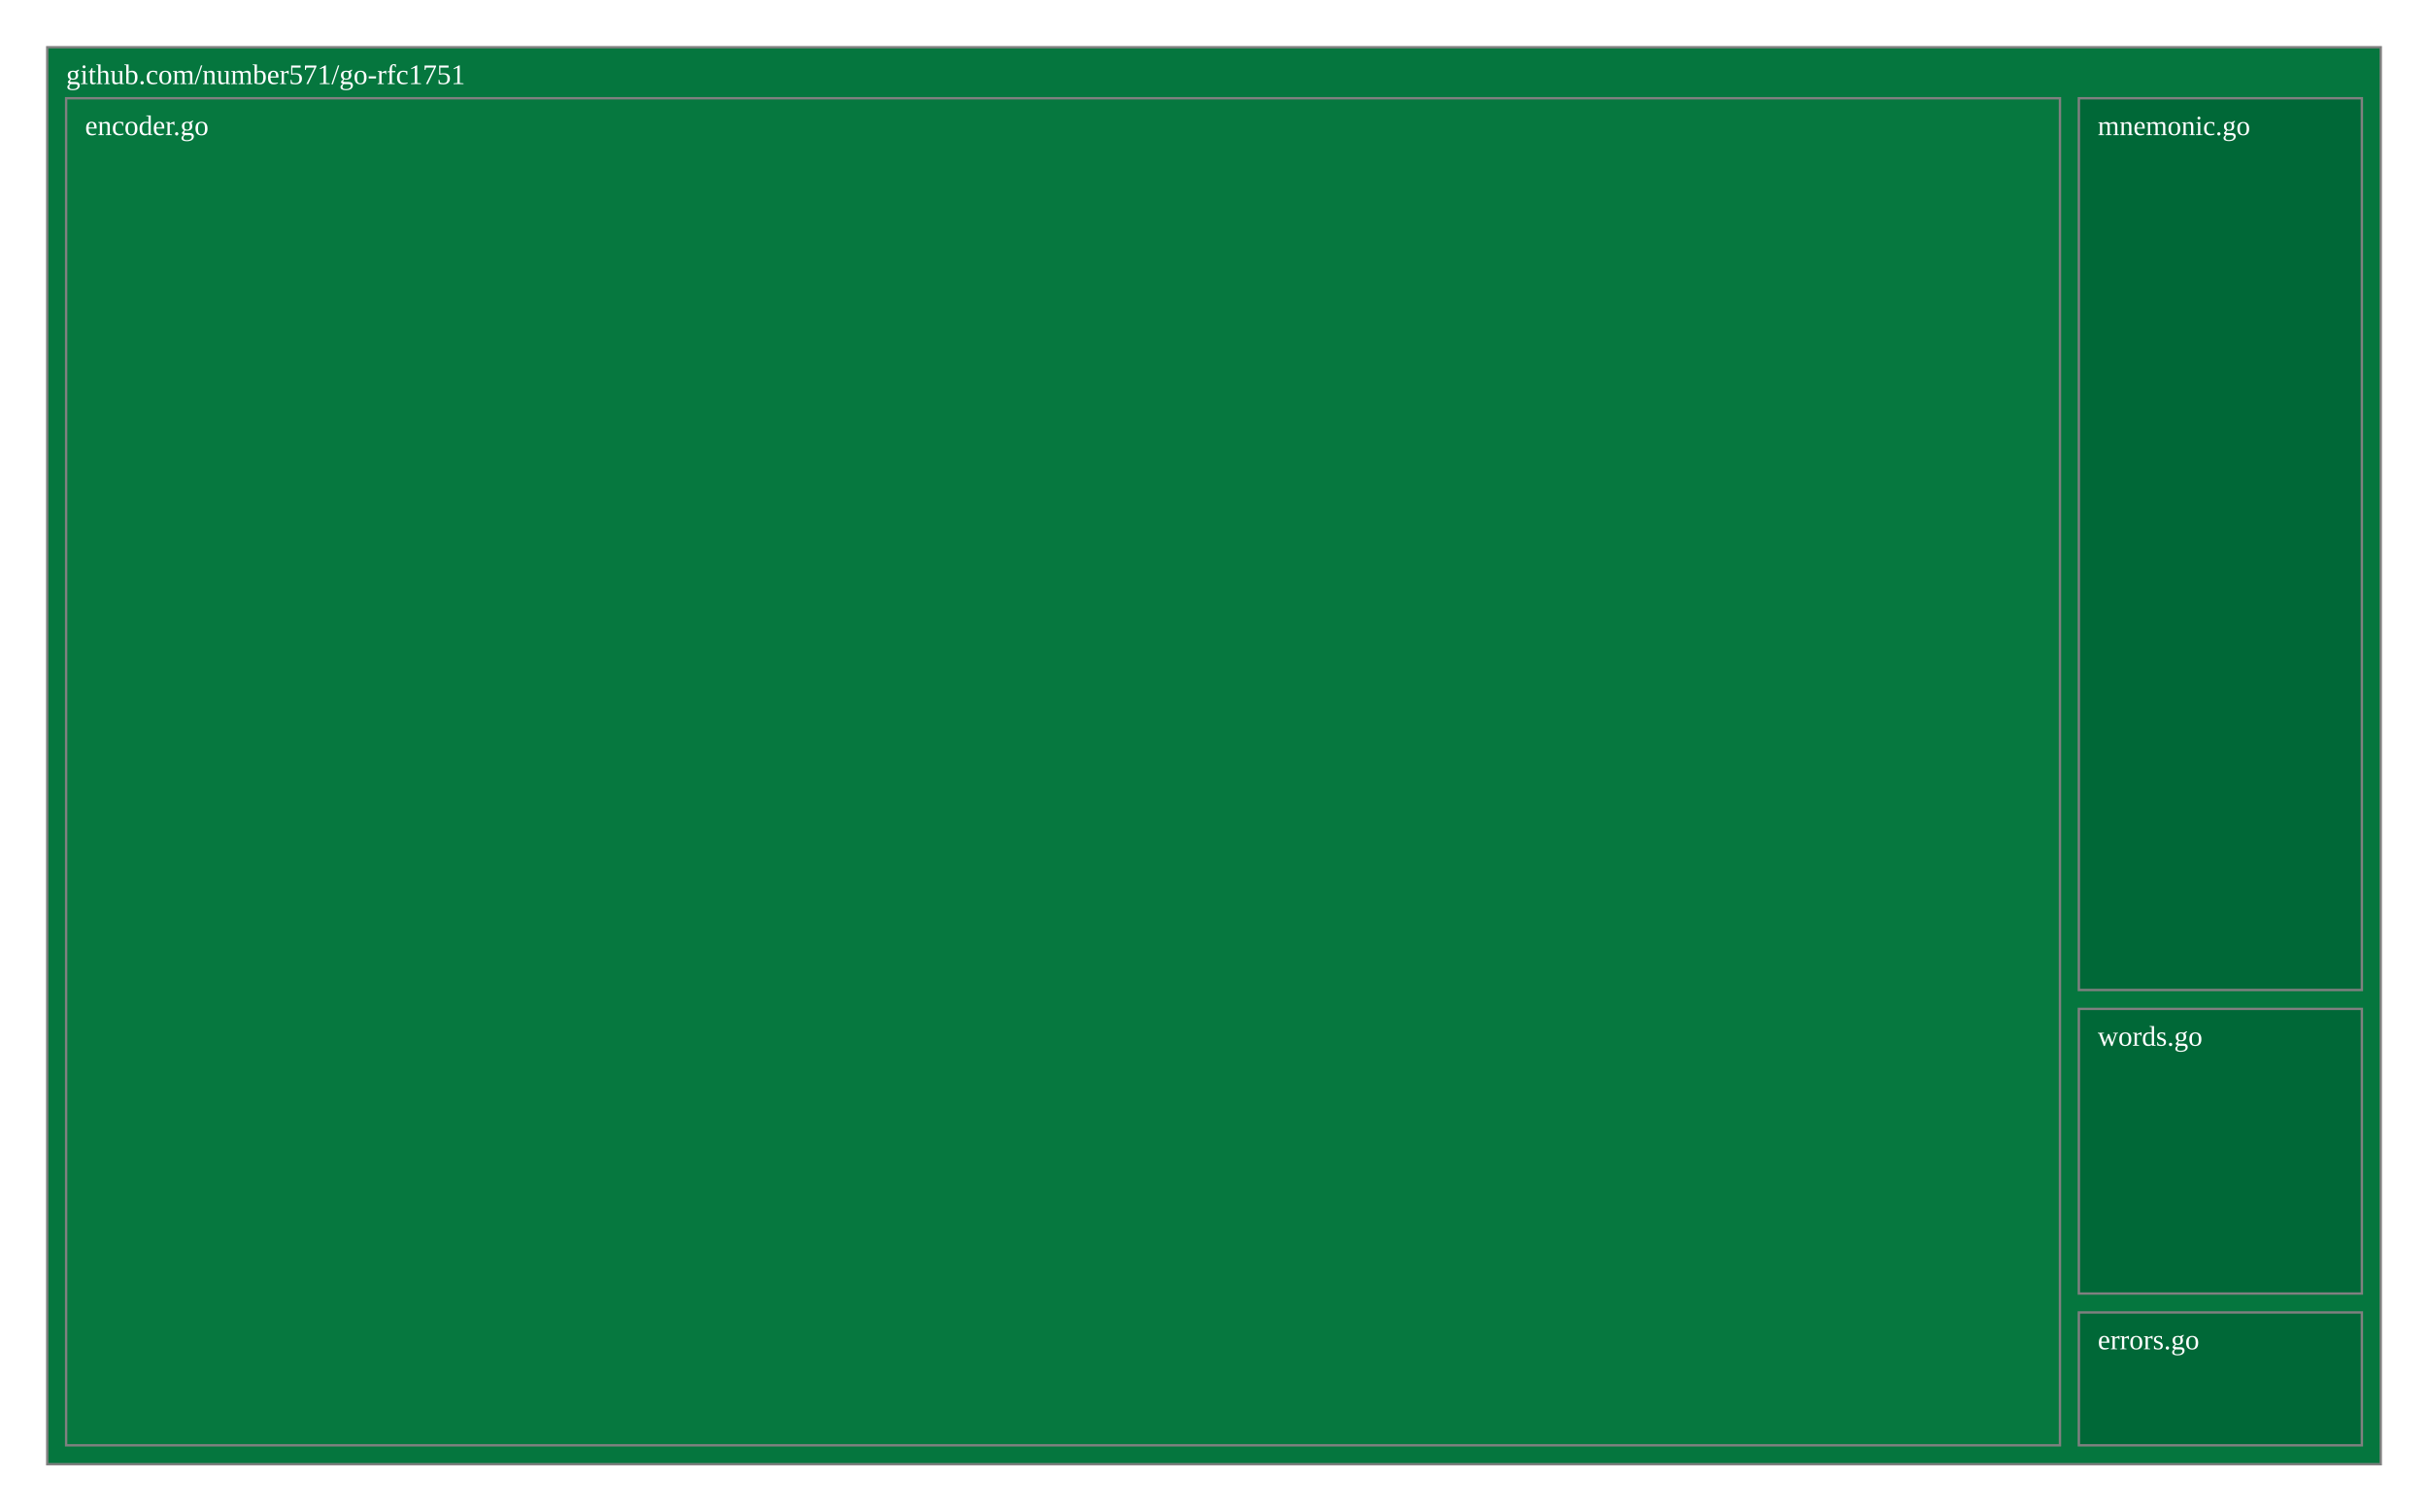
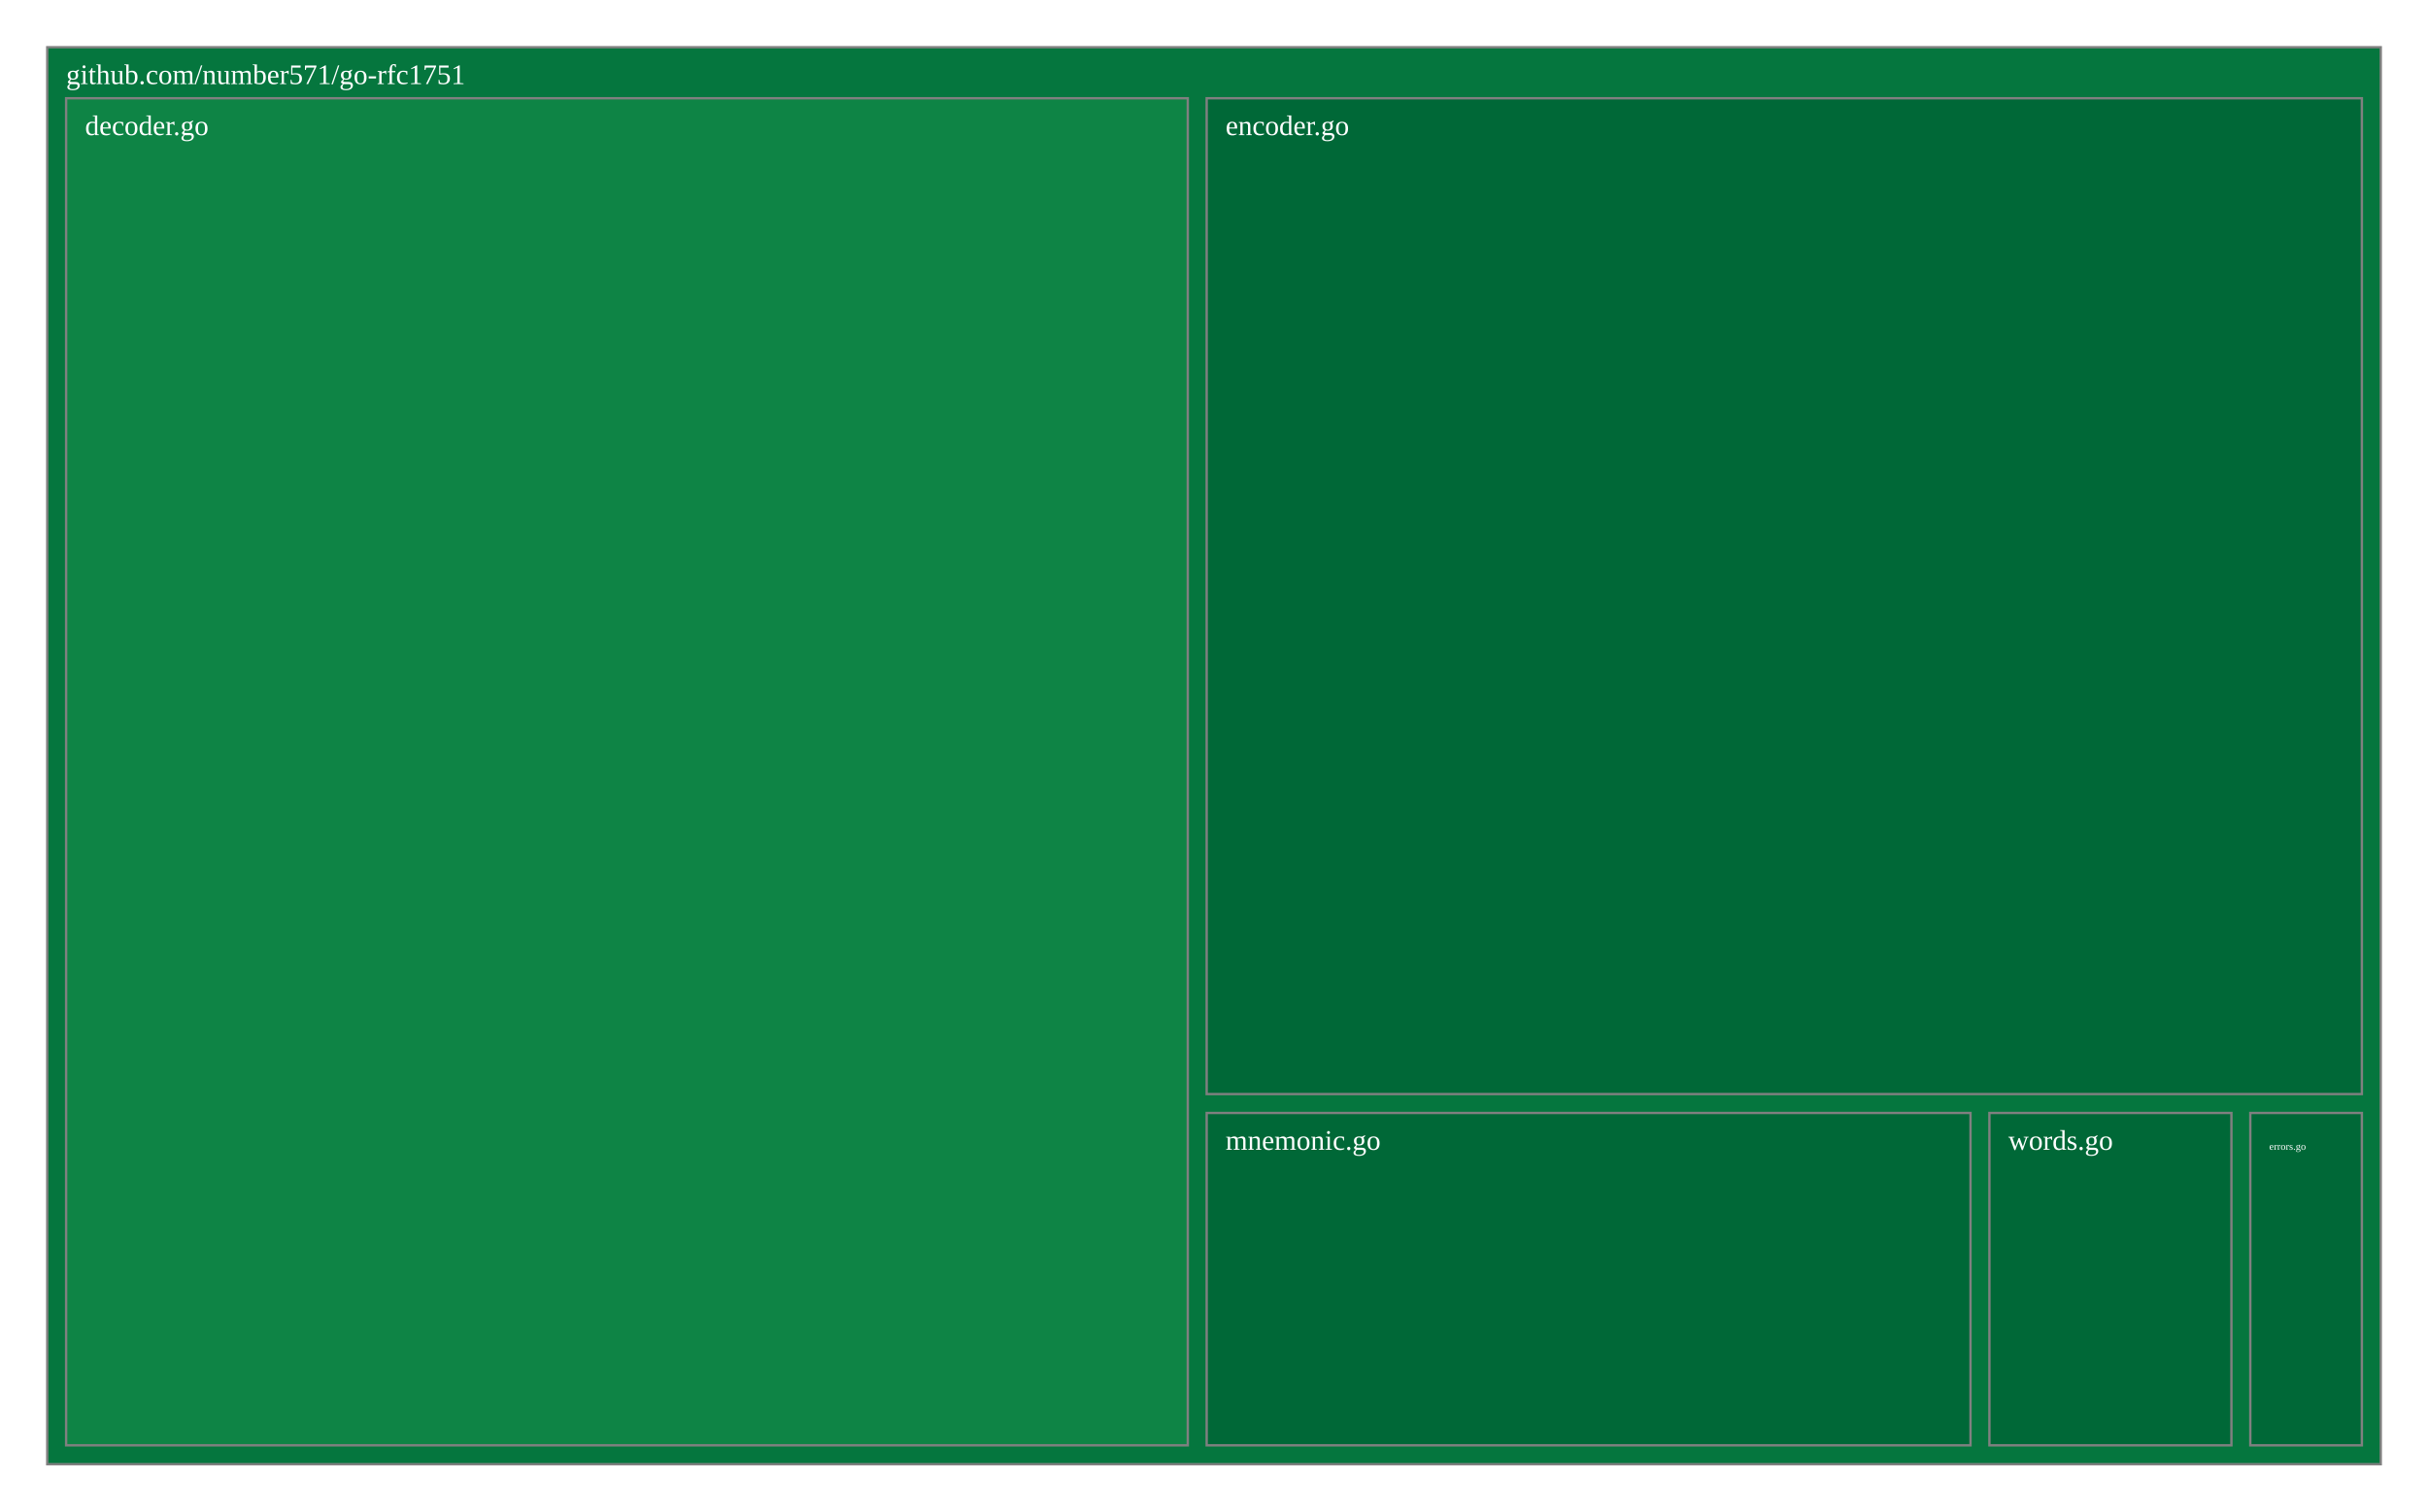
<svg xmlns="http://www.w3.org/2000/svg" viewBox="0 0 1028 640" style="background: white none repeat scroll 0% 0%;">
  <g>
    <rect x="20" y="20" width="988" height="600" style="fill: rgb(5, 118, 62);opacity:1;fill-opacity:1.00;stroke:rgb(128,128,128);stroke-width:1px;stroke-opacity:1.00;" />
    <text data-notex="1" text-anchor="start" transform="translate(28,35.6) scale(1)" style="font-family: Open Sans, verdana, arial, sans-serif !important; font-size: 12px; fill: rgb(255, 255, 255); fill-opacity: 1.00; white-space: pre;" data-math="N">github.com/number571/go-rfc1751</text>
  </g>
  <g>
-     <rect x="28" y="41.6" width="844.174" height="570.4" style="fill: rgb(6, 120, 63);opacity:1;fill-opacity:1.00;stroke:rgb(128,128,128);stroke-width:1px;stroke-opacity:1.00;" />
-     <text data-notex="1" text-anchor="start" transform="translate(36,57.2) scale(1)" style="font-family: Open Sans, verdana, arial, sans-serif !important; font-size: 12px; fill: rgb(255, 255, 255); fill-opacity: 1.00; white-space: pre;" data-math="N">encoder.go</text>
+     <rect x="28" y="41.6" width="474.899" height="570.4" style="fill: rgb(14, 132, 69);opacity:1;fill-opacity:1.00;stroke:rgb(128,128,128);stroke-width:1px;stroke-opacity:1.00;" />
+     <text data-notex="1" text-anchor="start" transform="translate(36,57.2) scale(1)" style="font-family: Open Sans, verdana, arial, sans-serif !important; font-size: 12px; fill: rgb(255, 255, 255); fill-opacity: 1.00; white-space: pre;" data-math="N">decoder.go</text>
  </g>
  <g>
-     <rect x="880.174" y="555.733" width="119.826" height="56.267" style="fill: rgb(0, 104, 55);opacity:1;fill-opacity:1.00;stroke:rgb(128,128,128);stroke-width:1px;stroke-opacity:1.00;" />
-     <text data-notex="1" text-anchor="start" transform="translate(888.1739,571.3333) scale(1)" style="font-family: Open Sans, verdana, arial, sans-serif !important; font-size: 12px; fill: rgb(255, 255, 255); fill-opacity: 1.00; white-space: pre;" data-math="N">errors.go</text>
+     <rect x="510.899" y="41.6" width="489.101" height="421.669" style="fill: rgb(0, 104, 55);opacity:1;fill-opacity:1.00;stroke:rgb(128,128,128);stroke-width:1px;stroke-opacity:1.00;" />
+     <text data-notex="1" text-anchor="start" transform="translate(518.8986,57.2) scale(1)" style="font-family: Open Sans, verdana, arial, sans-serif !important; font-size: 12px; fill: rgb(255, 255, 255); fill-opacity: 1.00; white-space: pre;" data-math="N">encoder.go</text>
  </g>
  <g>
-     <rect x="880.174" y="41.6" width="119.826" height="377.6" style="fill: rgb(0, 104, 55);opacity:1;fill-opacity:1.00;stroke:rgb(128,128,128);stroke-width:1px;stroke-opacity:1.00;" />
-     <text data-notex="1" text-anchor="start" transform="translate(888.1739,57.2) scale(0.983202)" style="font-family: Open Sans, verdana, arial, sans-serif !important; font-size: 12px; fill: rgb(255, 255, 255); fill-opacity: 1.00; white-space: pre;" data-math="N">mnemonic.go</text>
+     <rect x="952.767" y="471.269" width="47.233" height="140.731" style="fill: rgb(0, 104, 55);opacity:1;fill-opacity:1.00;stroke:rgb(128,128,128);stroke-width:1px;stroke-opacity:1.00;" />
+     <text data-notex="1" text-anchor="start" transform="translate(960.7665,486.8686) scale(0.361499)" style="font-family: Open Sans, verdana, arial, sans-serif !important; font-size: 12px; fill: rgb(255, 255, 255); fill-opacity: 1.00; white-space: pre;" data-math="N">errors.go</text>
  </g>
  <g>
-     <rect x="880.174" y="427.2" width="119.826" height="120.533" style="fill: rgb(0, 104, 55);opacity:1;fill-opacity:1.00;stroke:rgb(128,128,128);stroke-width:1px;stroke-opacity:1.00;" />
-     <text data-notex="1" text-anchor="start" transform="translate(888.1739,442.8) scale(1)" style="font-family: Open Sans, verdana, arial, sans-serif !important; font-size: 12px; fill: rgb(255, 255, 255); fill-opacity: 1.00; white-space: pre;" data-math="N">words.go</text>
+     <rect x="510.899" y="471.269" width="323.401" height="140.731" style="fill: rgb(0, 104, 55);opacity:1;fill-opacity:1.00;stroke:rgb(128,128,128);stroke-width:1px;stroke-opacity:1.00;" />
+     <text data-notex="1" text-anchor="start" transform="translate(518.8986,486.8686) scale(1)" style="font-family: Open Sans, verdana, arial, sans-serif !important; font-size: 12px; fill: rgb(255, 255, 255); fill-opacity: 1.00; white-space: pre;" data-math="N">mnemonic.go</text>
+   </g>
+   <g>
+     <rect x="842.3" y="471.269" width="102.467" height="140.731" style="fill: rgb(0, 104, 55);opacity:1;fill-opacity:1.00;stroke:rgb(128,128,128);stroke-width:1px;stroke-opacity:1.00;" />
+     <text data-notex="1" text-anchor="start" transform="translate(850.2995,486.8686) scale(1)" style="font-family: Open Sans, verdana, arial, sans-serif !important; font-size: 12px; fill: rgb(255, 255, 255); fill-opacity: 1.00; white-space: pre;" data-math="N">words.go</text>
  </g>
</svg>
